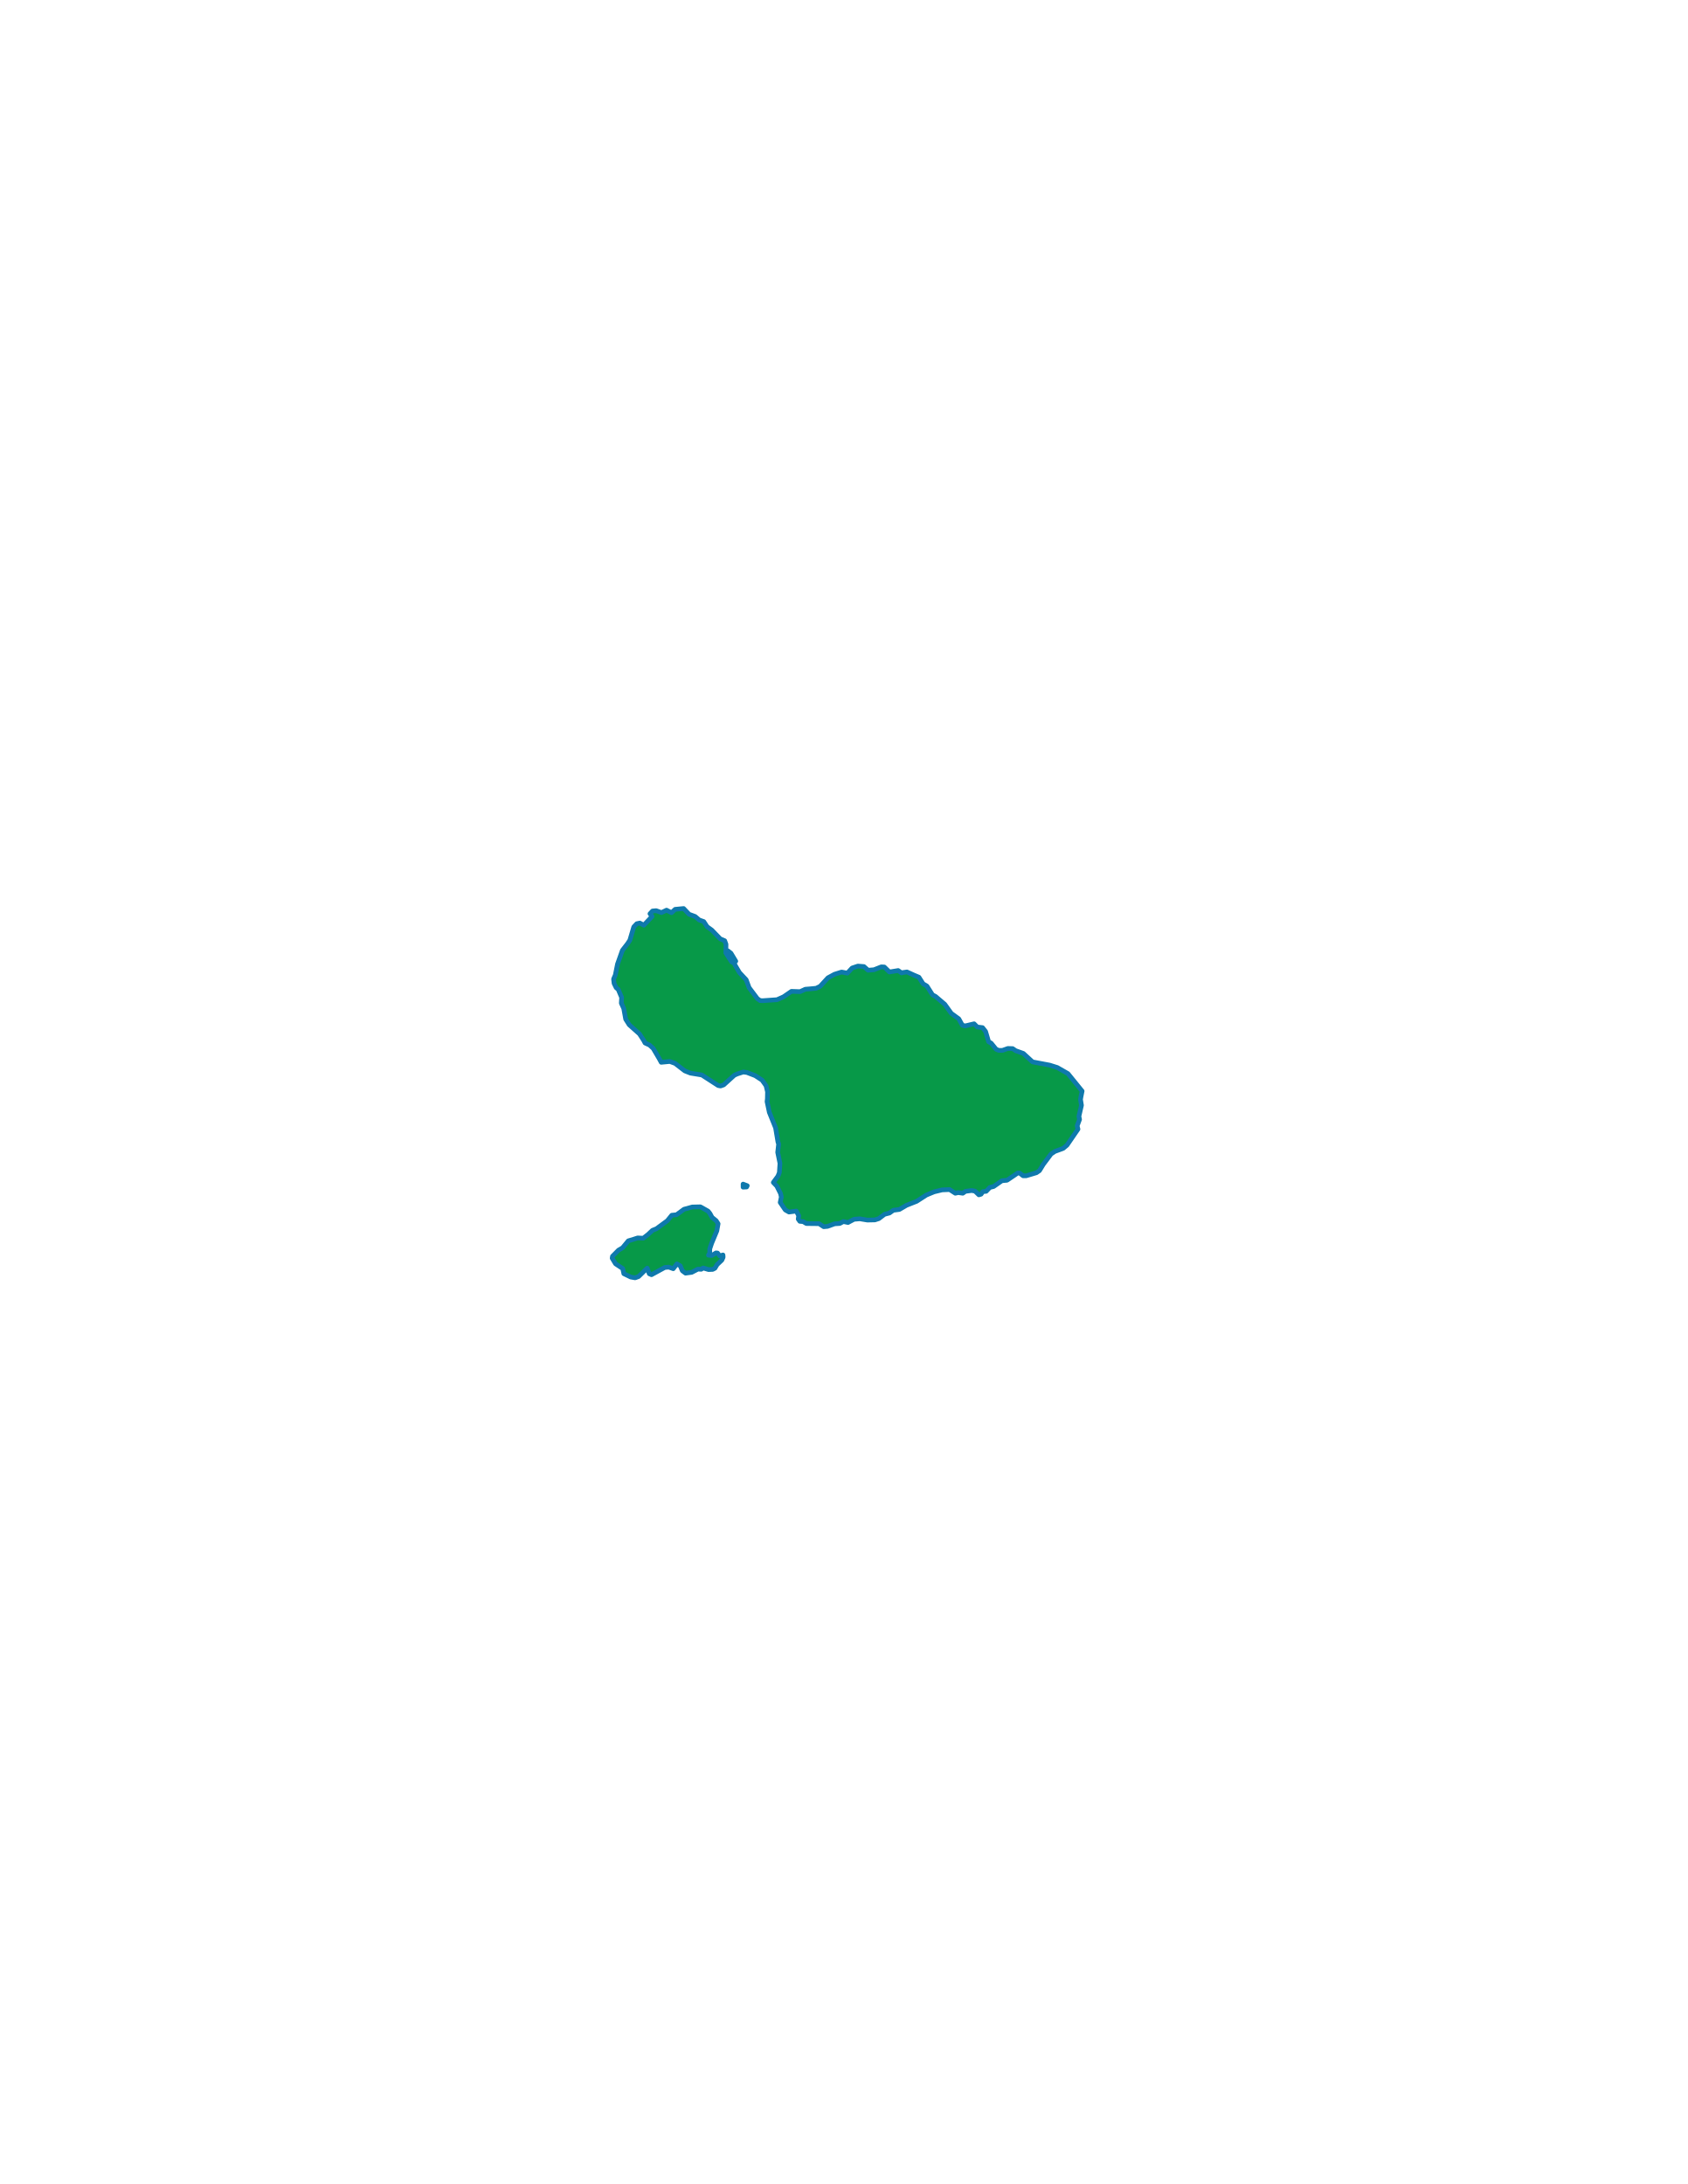
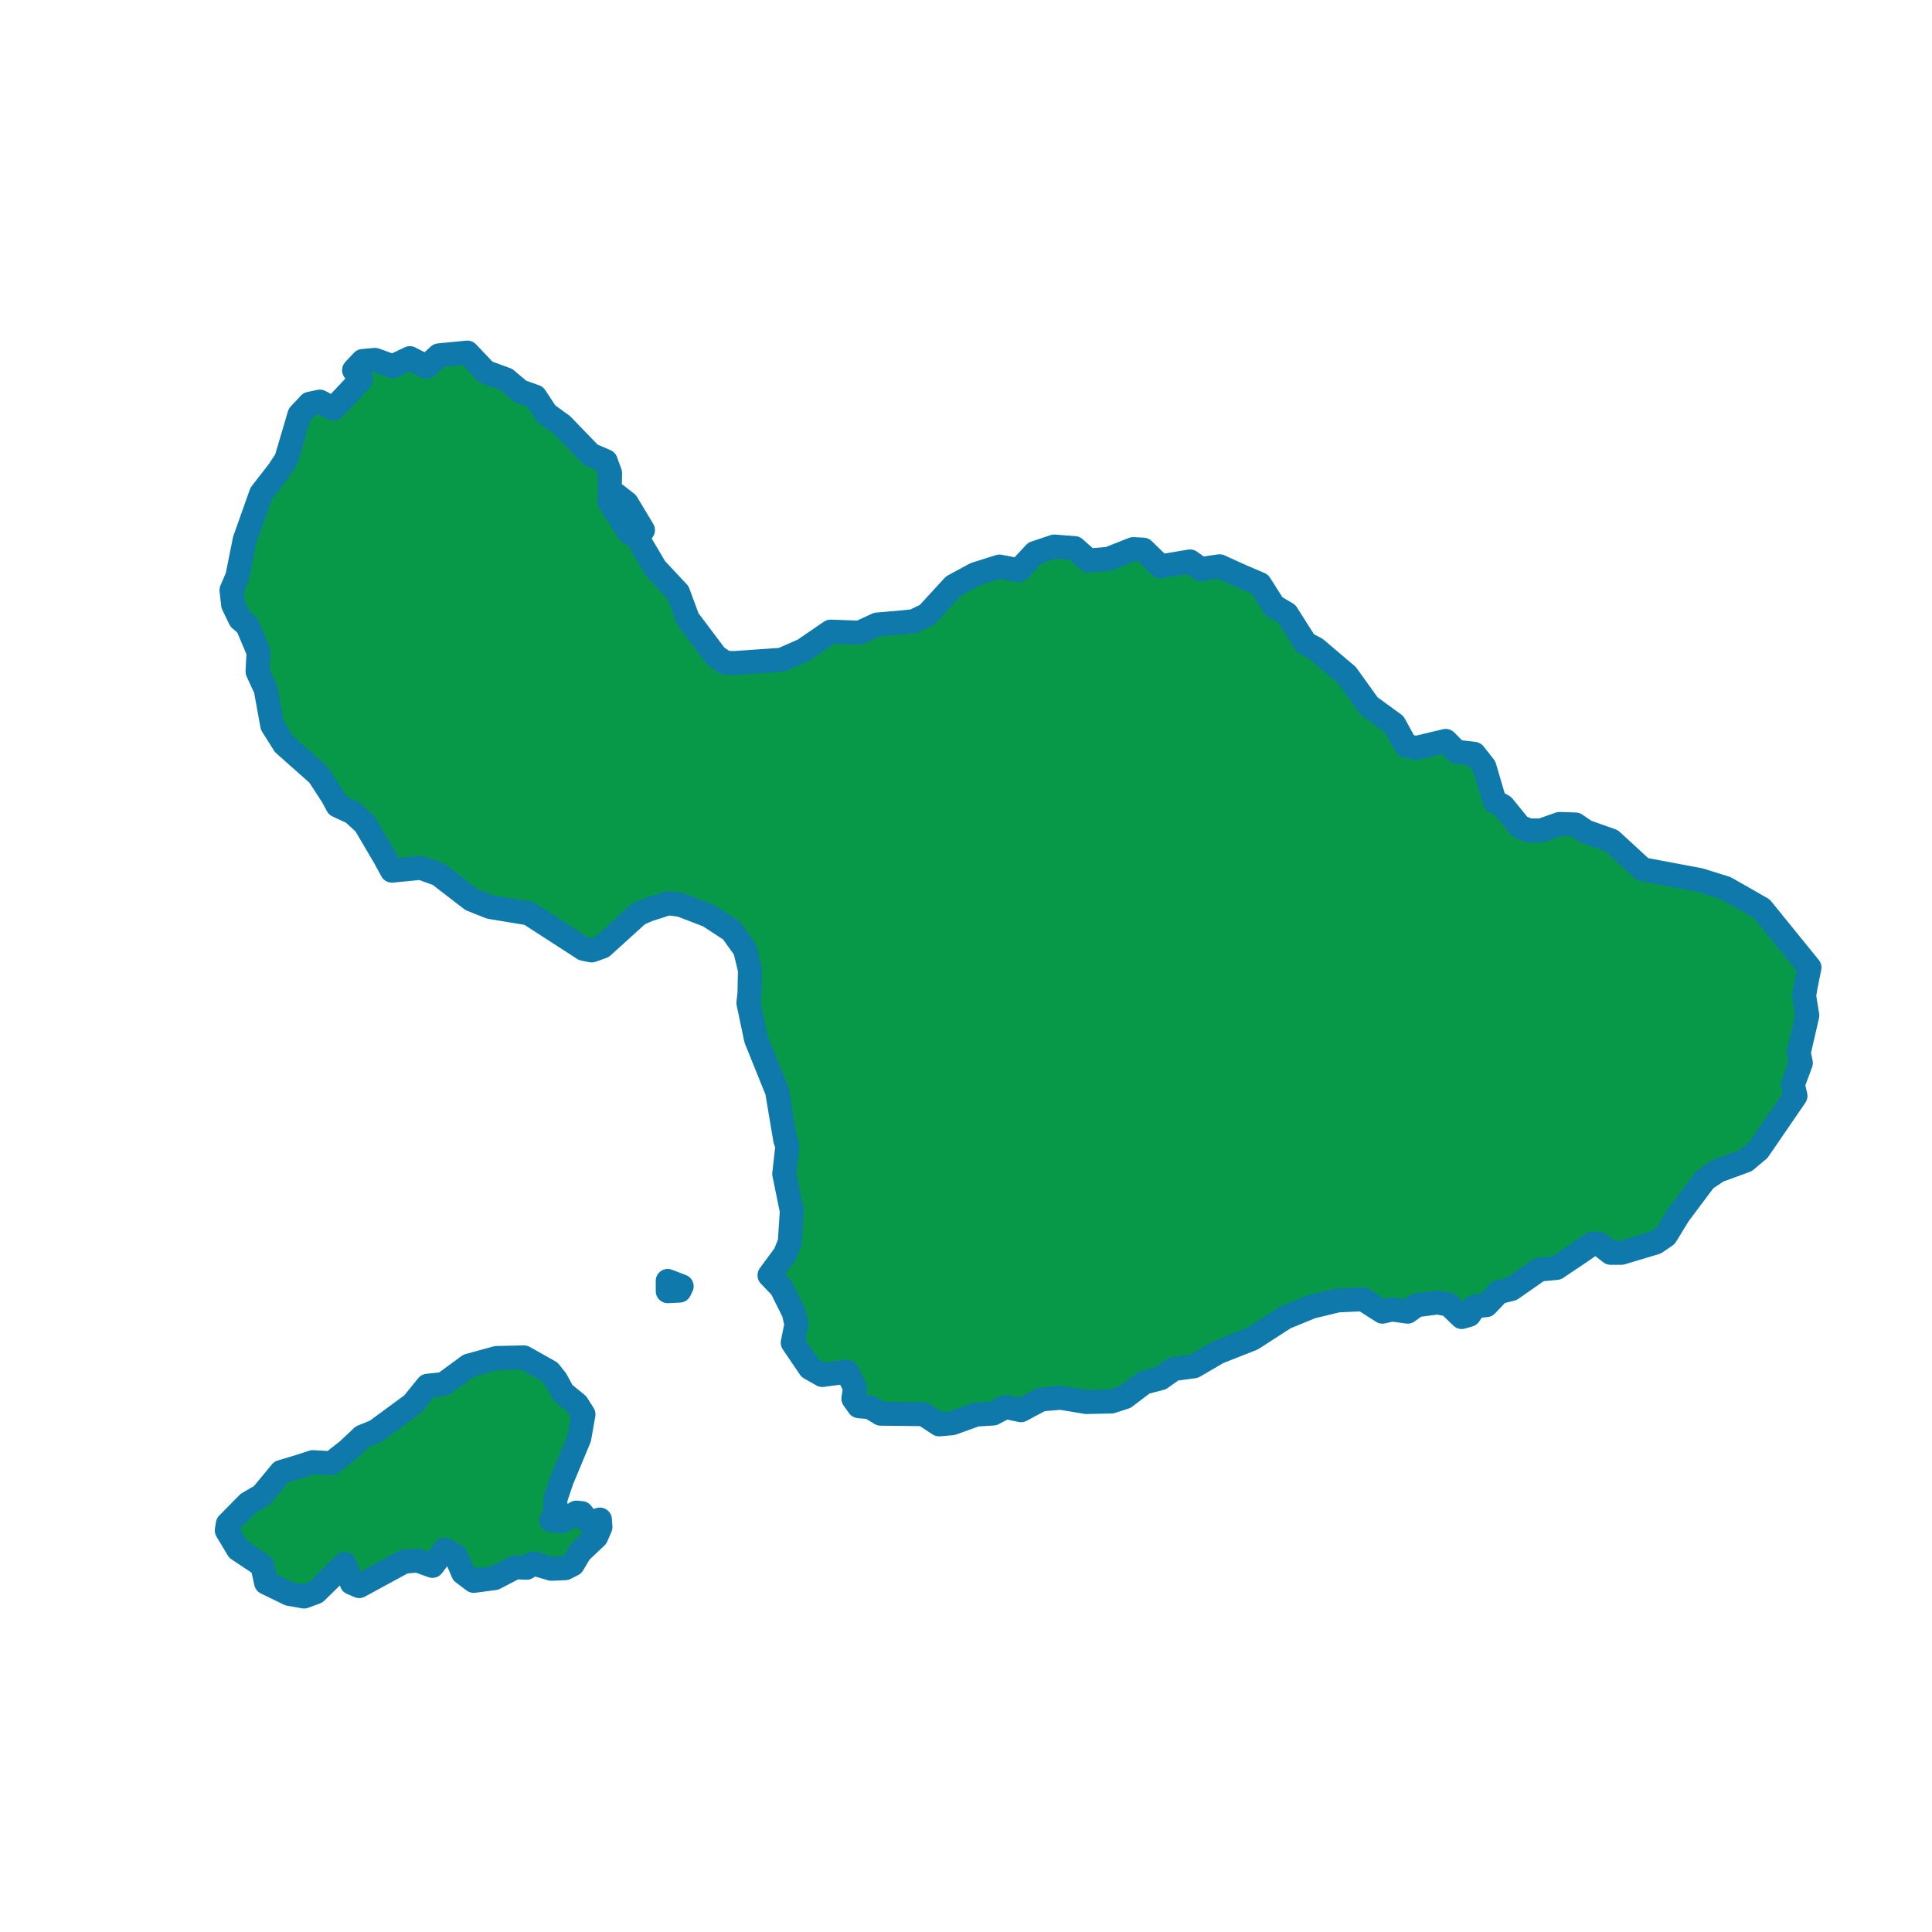
- <svg xmlns="http://www.w3.org/2000/svg" version="1.1" id="Layer_1" x="0px" y="0px" width="612px" height="792px" viewBox="0 0 612 792" enable-background="new 0 0 612 792" xml:space="preserve">
-   <polygon id="polygon29" fill="#079948" stroke="#0F79AC" stroke-width="1.701" stroke-linejoin="round" stroke-miterlimit="3.864" points="  266.78,348.569 266.262,348.57 263.94,345.73 263.936,344.801 265.04,345.67 " />
-   <polygon id="polygon33" fill="#079948" stroke="#0F79AC" stroke-width="1.701" stroke-linejoin="round" stroke-miterlimit="3.864" points="  269.448,430.508 269.444,429.404 270.948,429.982 270.717,430.447 " />
-   <polygon id="polygon35" fill="#079948" stroke="#0F79AC" stroke-width="1.701" stroke-linejoin="round" stroke-miterlimit="3.864" points="  236.434,332.34 235.678,331.355 236.6,330.365 237.93,330.245 239.84,330.935 241.686,330.058 243.485,330.982 244.807,329.758   247.872,329.458 249.846,331.542 252.045,332.349 253.553,333.622 255.174,334.199 256.393,336.053 258.077,337.268   261.151,340.454 262.768,341.146 263.237,342.422 263.237,342.459 263.186,345.558 265.278,348.805 266.262,349.325   266.612,350.137 268.122,352.688 270.559,355.296 271.608,358.139 274.62,362.139 275.604,362.833 276.53,362.889 281.112,362.572   281.729,362.529 284.096,361.479 286.981,359.499 290.098,359.608 292.004,358.734 294.141,358.555 295.934,358.377   297.375,357.678 300.202,354.595 302.565,353.314 305.165,352.497 307.248,352.9 308.977,351.039 311.057,350.339 313.252,350.51   314.76,351.844 316.896,351.667 319.553,350.618 320.648,350.675 322.502,352.473 325.68,351.947 325.896,352.102 326.895,352.817   327.24,352.7 328.859,352.466 331.289,353.567 333.195,354.379 334.703,356.759 336.09,357.57 338.115,360.763 339.215,361.342   342.566,364.186 344.943,367.495 347.656,369.468 348.932,371.791 350.027,372.022 353.203,371.266 354.361,372.428   356.268,372.659 357.367,374.052 358.467,377.769 359.389,378.292 361.18,380.498 361.883,380.788 362.164,380.904 363.49,380.904   365.455,380.207 367.189,380.266 368.285,381.02 371.057,382.008 374.408,385.086 375.422,385.276 380.586,386.25 383.359,387.121   387.227,389.33 392.365,395.663 391.959,397.695 391.785,398.684 392.131,400.832 391.209,404.838 391.439,405.943 390.574,408.266   390.863,409.484 389.709,411.169 386.881,415.291 385.496,416.451 384.559,416.795 382.494,417.554 381.109,418.482   378.283,422.257 377.021,424.324 376.898,424.521 375.803,425.275 372.113,426.379 370.959,426.379 369.691,425.391   368.998,425.391 367.557,426.379 365.135,428.006 363.289,428.18 360.291,430.271 358.906,430.619 357.58,432.014 357.219,432.049   356.369,432.129 355.734,433.06 354.93,433.293 353.543,431.957 352.332,431.725 350.082,432.016 349.102,432.714 347.43,432.482   346.391,432.715 344.314,431.381 341.605,431.498 338.721,432.197 335.895,433.361 332.381,435.629 328.693,437.084 328.24,437.35   326.098,438.598 323.91,438.89 322.527,439.879 320.738,440.346 318.666,441.916 317.225,442.383 314.518,442.444 311.746,441.983   309.674,442.16 308.346,442.859 307.482,443.326 305.809,442.979 304.487,443.679 302.641,443.797 300.049,444.73 298.665,444.85   296.989,443.75 292.375,443.699 291.223,443.006 290.012,442.892 289.434,442.08 289.604,440.859 288.735,439.177 286.083,439.531   284.752,438.779 282.903,436.053 283.059,435.281 283.299,434.077 283.008,432.801 281.674,430.131 280.401,428.799   282.071,426.529 282.586,425.25 282.805,421.882 281.989,417.876 282.327,414.855 282.096,414.217 281.217,408.991 278.95,403.362   278.131,399.474 278.243,398.486 278.297,395.93 277.77,393.725 276.321,391.695 273.834,390.075 270.829,388.92 269.499,388.75   267.307,389.453 266.268,389.92 262.413,393.414 261.258,393.824 260.393,393.652 254.489,389.836 250.331,389.15 248.307,388.344   244.776,385.625 242.87,384.934 239.75,385.234 238.995,383.844 236.846,380.191 235.512,378.977 233.893,378.227 233.368,377.241   231.858,374.923 228.149,371.625 226.87,369.597 226.163,365.709 225.286,363.796 225.395,361.705 224.168,358.806 223.417,358.169   222.659,356.604 222.479,355.037 223.106,353.583 223.877,349.745 223.899,349.631 225.672,344.63 227.569,342.185 228.372,340.962   229.799,336.137 230.895,334.972 231.991,334.736 233.45,335.511 " />
-   <polygon id="polygon37" fill="#079948" stroke="#0F79AC" stroke-width="1.701" stroke-linejoin="round" stroke-miterlimit="3.864" points="  248.02,438.524 251.014,437.703 253.956,437.635 256.731,439.196 257.424,440.065 258.18,441.457 259.68,442.672 260.375,443.773   259.924,446.331 258.036,450.866 257.352,452.901 257.356,454.354 256.897,455.167 258.108,455.28 259.604,454.348 260.18,454.404   260.993,455.447 262.141,455.096 262.204,455.908 261.745,456.955 260.018,458.586 259.219,459.924 258.411,460.334   256.915,460.395 254.952,459.82 254.262,460.287 253.051,460.232 250.809,461.4 248.561,461.697 247.407,460.829 246.649,459.031   245.438,458.338 244.116,460.084 242.5,459.509 241.063,459.63 236.229,462.26 235.422,461.914 234.665,459.883 231.565,462.914   230.297,463.383 228.682,463.099 226.202,461.888 225.792,460.03 223.188,458.297 221.971,456.27 222.083,455.572 224.262,453.356   225.758,452.48 227.825,449.976 229.782,449.387 231.223,448.918 233.241,449.026 235.022,447.627 236.573,446.17 238.014,445.584   241.979,442.668 243.586,440.688 245.317,440.508 " />
-   <rect id="_x3C_Slice_x3E_" x="199" y="315" fill="none" width="208" height="161" />
+ <svg xmlns="http://www.w3.org/2000/svg" version="1.1" id="Layer_1" x="0px" y="0px" width="137px" height="137px" viewBox="0 0 137 137" enable-background="new 0 0 137 137" xml:space="preserve">
+   <polygon id="polygon29" fill="#079948" stroke="#0F79AC" stroke-width="1.701" stroke-linejoin="round" stroke-miterlimit="3.864" points="  45.594,37.589 45.252,37.589 43.723,35.719 43.721,35.107 44.448,35.68 " />
+   <polygon id="polygon33" fill="#079948" stroke="#0F79AC" stroke-width="1.701" stroke-linejoin="round" stroke-miterlimit="3.864" points="  47.351,91.559 47.348,90.831 48.339,91.212 48.187,91.519 " />
+   <polygon id="polygon35" fill="#079948" stroke="#0F79AC" stroke-width="1.701" stroke-linejoin="round" stroke-miterlimit="3.864" points="  25.606,26.899 25.108,26.251 25.716,25.599 26.591,25.519 27.85,25.974 29.065,25.396 30.25,26.005 31.122,25.198 33.14,25.001   34.44,26.374 35.889,26.906 36.882,27.744 37.95,28.124 38.752,29.345 39.861,30.146 41.886,32.243 42.951,32.7 43.26,33.54   43.26,33.564 43.226,35.605 44.604,37.745 45.252,38.086 45.483,38.622 46.477,40.302 48.083,42.02 48.774,43.892 50.757,46.527   51.405,46.984 52.016,47.021 55.033,46.812 55.44,46.783 56.999,46.092 58.899,44.788 60.952,44.86 62.208,44.284 63.615,44.167   64.796,44.049 65.746,43.588 67.607,41.558 69.164,40.714 70.876,40.175 72.249,40.441 73.387,39.216 74.757,38.755 76.202,38.867   77.195,39.746 78.603,39.63 80.353,38.938 81.074,38.976 82.295,40.16 84.388,39.813 84.531,39.916 85.189,40.387 85.417,40.309   86.482,40.155 88.083,40.881 89.338,41.416 90.331,42.983 91.244,43.518 92.578,45.62 93.304,46.002 95.511,47.875 97.076,50.055   98.863,51.354 99.704,52.883 100.425,53.037 102.517,52.538 103.278,53.304 104.535,53.456 105.259,54.373 105.982,56.821   106.592,57.166 107.771,58.619 108.233,58.811 108.419,58.887 109.293,58.887 110.586,58.428 111.729,58.466 112.45,58.963   114.276,59.613 116.483,61.641 117.151,61.767 120.552,62.408 122.38,62.981 124.926,64.436 128.311,68.607 128.043,69.946   127.93,70.597 128.157,72.012 127.55,74.65 127.7,75.379 127.132,76.908 127.32,77.711 126.561,78.82 124.698,81.536   123.787,82.301 123.169,82.526 121.809,83.025 120.897,83.639 119.036,86.124 118.204,87.484 118.124,87.614 117.401,88.112   114.972,88.839 114.211,88.839 113.377,88.188 112.92,88.188 111.971,88.839 110.375,89.91 109.16,90.024 107.186,91.402   106.272,91.631 105.399,92.55 105.162,92.574 104.602,92.626 104.185,93.239 103.653,93.392 102.741,92.513 101.942,92.36   100.461,92.551 99.815,93.012 98.714,92.857 98.03,93.012 96.661,92.134 94.877,92.21 92.977,92.67 91.117,93.437 88.803,94.93   86.373,95.89 86.075,96.064 84.663,96.886 83.224,97.079 82.313,97.73 81.134,98.038 79.77,99.072 78.819,99.38 77.036,99.42   75.21,99.117 73.846,99.232 72.972,99.693 72.403,100.001 71.3,99.773 70.43,100.233 69.213,100.311 67.507,100.925 66.594,101.004   65.491,100.28 62.452,100.247 61.694,99.789 60.896,99.714 60.515,99.181 60.627,98.376 60.055,97.269 58.308,97.502 57.431,97.005   56.213,95.211 56.315,94.702 56.475,93.909 56.282,93.069 55.404,91.31 54.565,90.434 55.665,88.938 56.004,88.095 56.148,85.877   55.611,83.236 55.834,81.249 55.682,80.828 55.104,77.387 53.609,73.679 53.07,71.117 53.144,70.467 53.179,68.783 52.832,67.331   51.877,65.994 50.241,64.926 48.261,64.166 47.384,64.054 45.941,64.517 45.256,64.824 42.717,67.126 41.957,67.396 41.387,67.283   37.498,64.77 34.759,64.318 33.426,63.787 31.101,61.996 29.845,61.54 27.791,61.739 27.292,60.822 25.878,58.417 25,57.617   23.933,57.123 23.586,56.474 22.593,54.947 20.149,52.775 19.307,51.438 18.84,48.878 18.263,47.619 18.335,46.241 17.527,44.332   17.032,43.912 16.533,42.881 16.415,41.849 16.828,40.891 17.335,38.363 17.35,38.289 18.518,34.995 19.767,33.384 20.296,32.579   21.236,29.401 21.958,28.633 22.68,28.478 23.641,28.988 " />
+   <polygon id="polygon37" fill="#079948" stroke="#0F79AC" stroke-width="1.701" stroke-linejoin="round" stroke-miterlimit="3.864" points="  33.237,96.838 35.209,96.297 37.147,96.253 38.975,97.28 39.431,97.854 39.93,98.77 40.917,99.57 41.375,100.295 41.078,101.98   39.834,104.967 39.384,106.308 39.386,107.264 39.084,107.801 39.881,107.874 40.868,107.26 41.247,107.298 41.782,107.985   42.539,107.752 42.579,108.287 42.277,108.978 41.14,110.051 40.614,110.933 40.081,111.203 39.096,111.243 37.803,110.864   37.349,111.172 36.551,111.136 35.074,111.906 33.593,112.101 32.833,111.529 32.334,110.346 31.537,109.888 30.666,111.038   29.602,110.659 28.654,110.74 25.471,112.471 24.94,112.244 24.44,110.906 22.399,112.902 21.563,113.211 20.5,113.023   18.867,112.228 18.596,111.004 16.881,109.861 16.081,108.525 16.153,108.066 17.589,106.608 18.574,106.03 19.936,104.381   21.225,103.993 22.174,103.684 23.503,103.756 24.676,102.834 25.697,101.874 26.647,101.487 29.259,99.567 30.317,98.263   31.457,98.144 " />
+   <rect id="_x3C_Slice_x3E_" x="0.95" y="15.478" fill="none" width="137" height="106.043" />
</svg>
